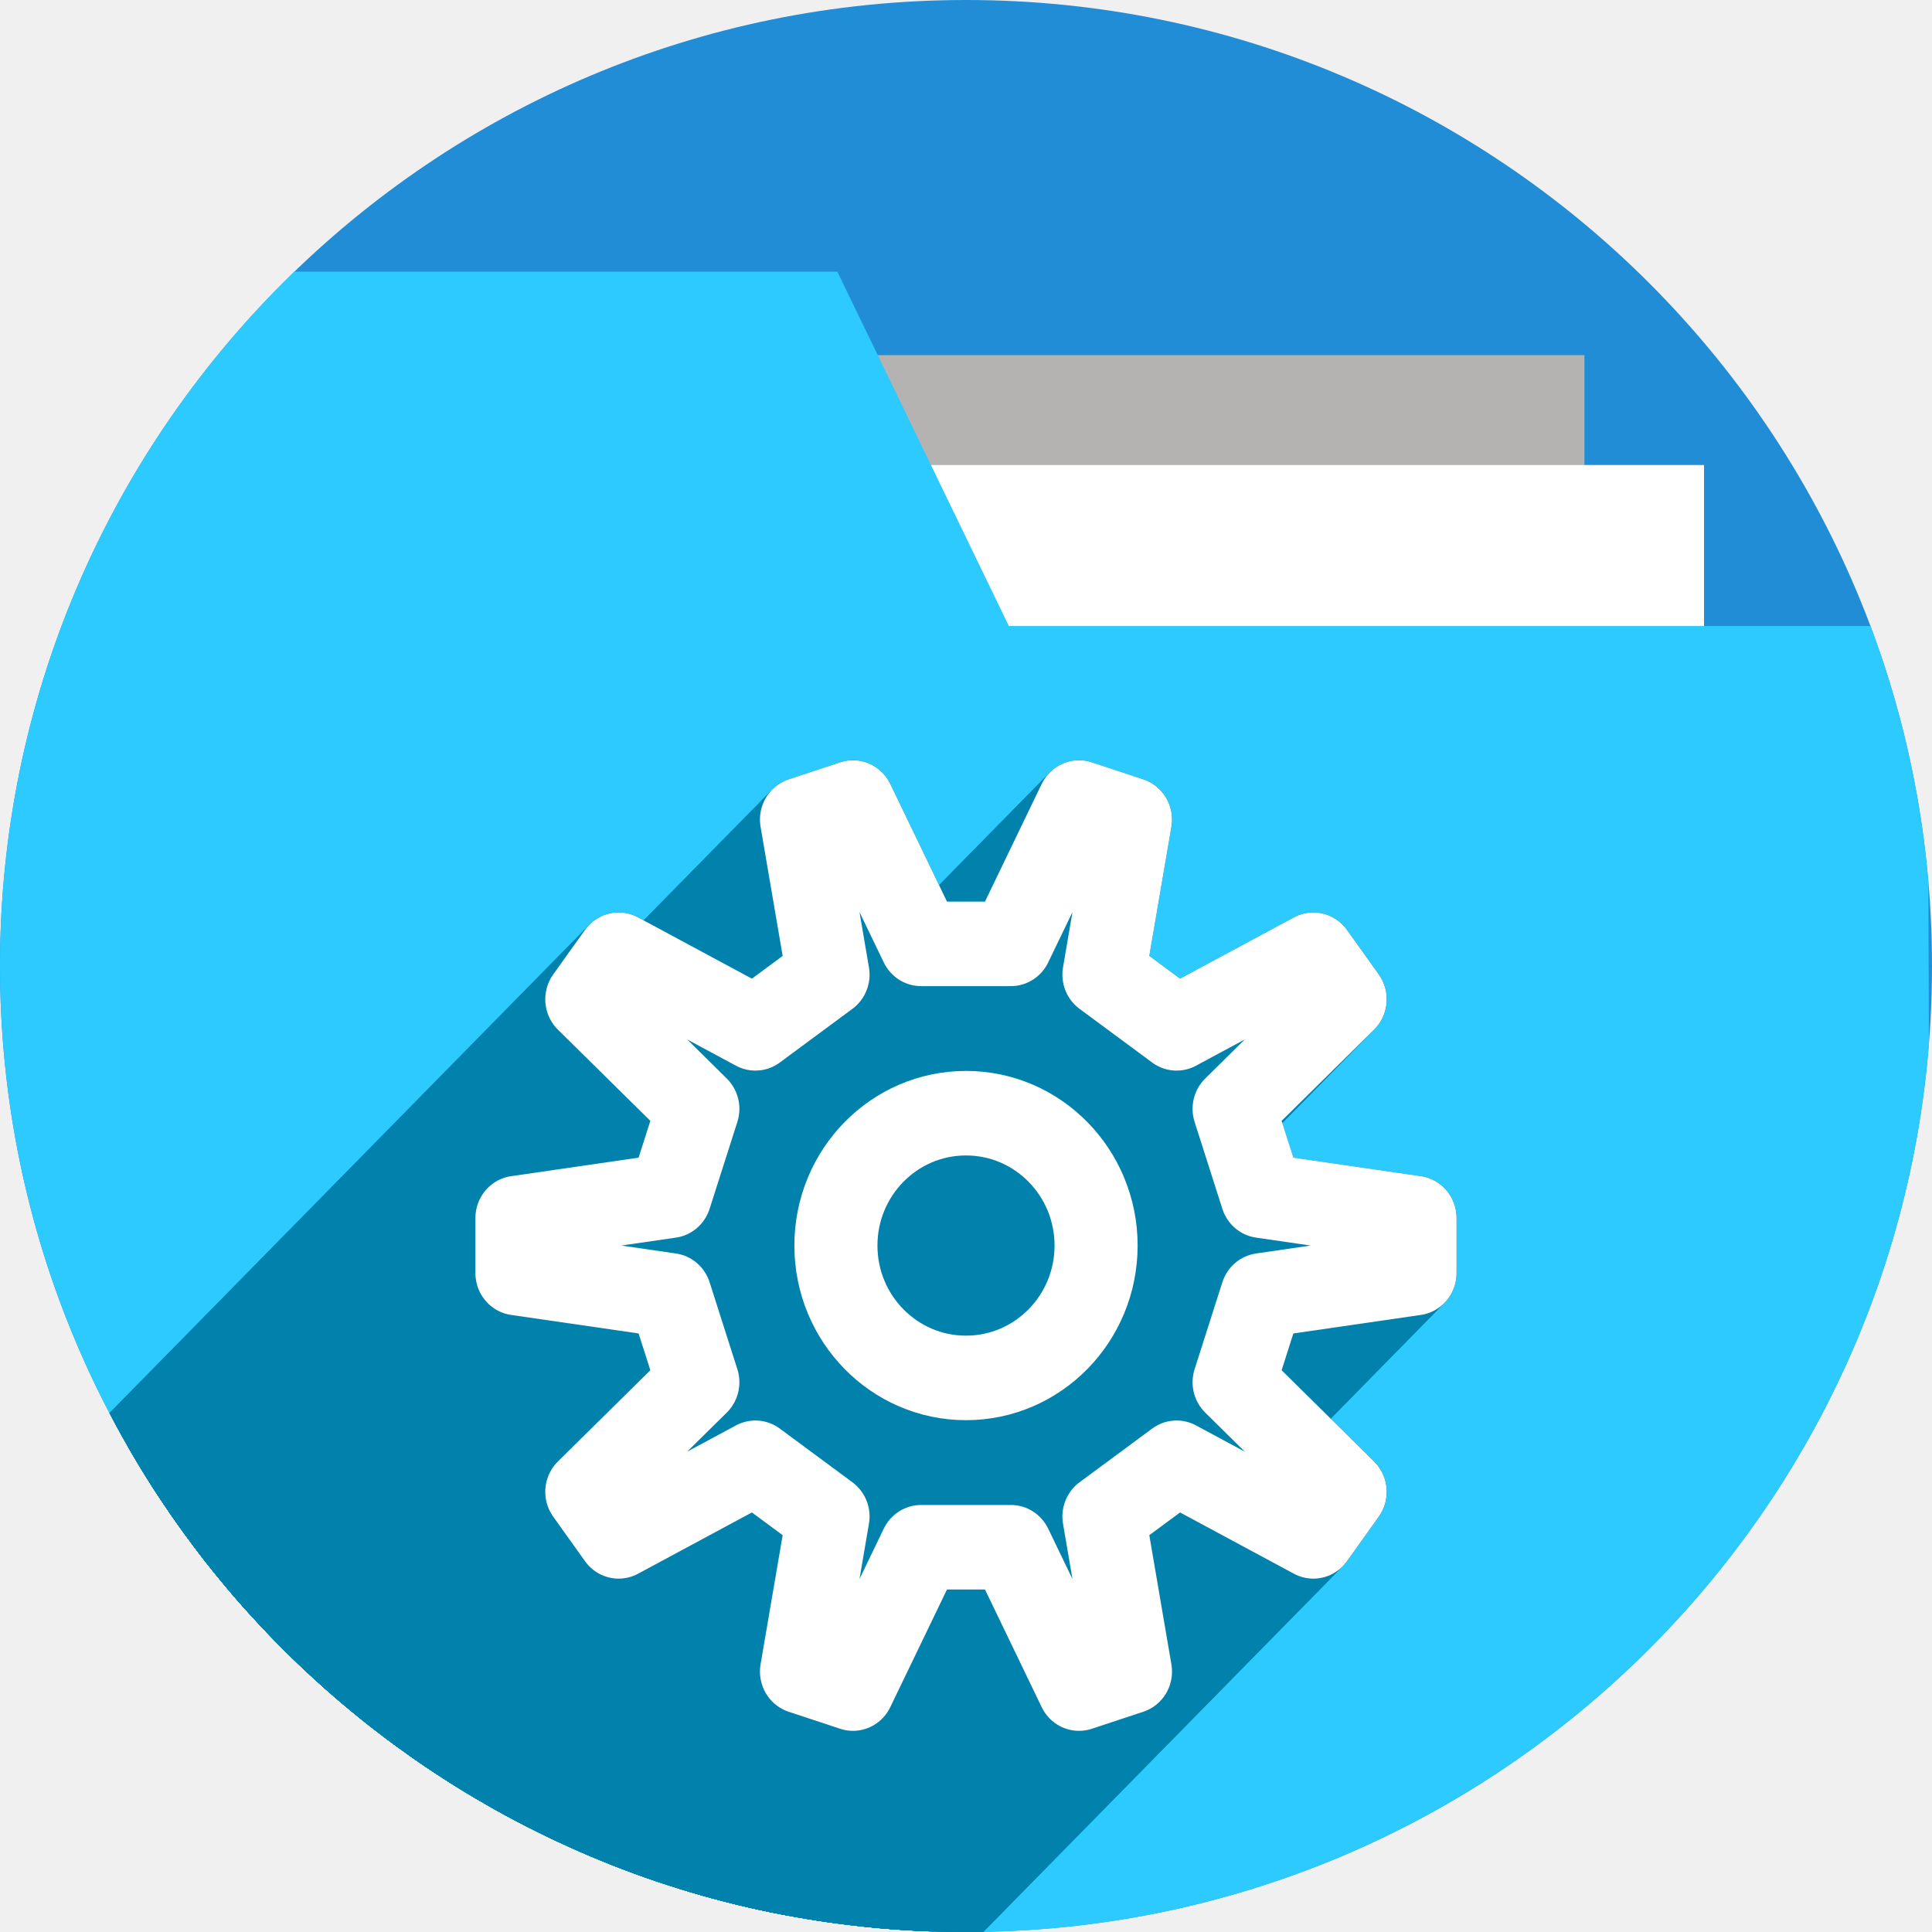
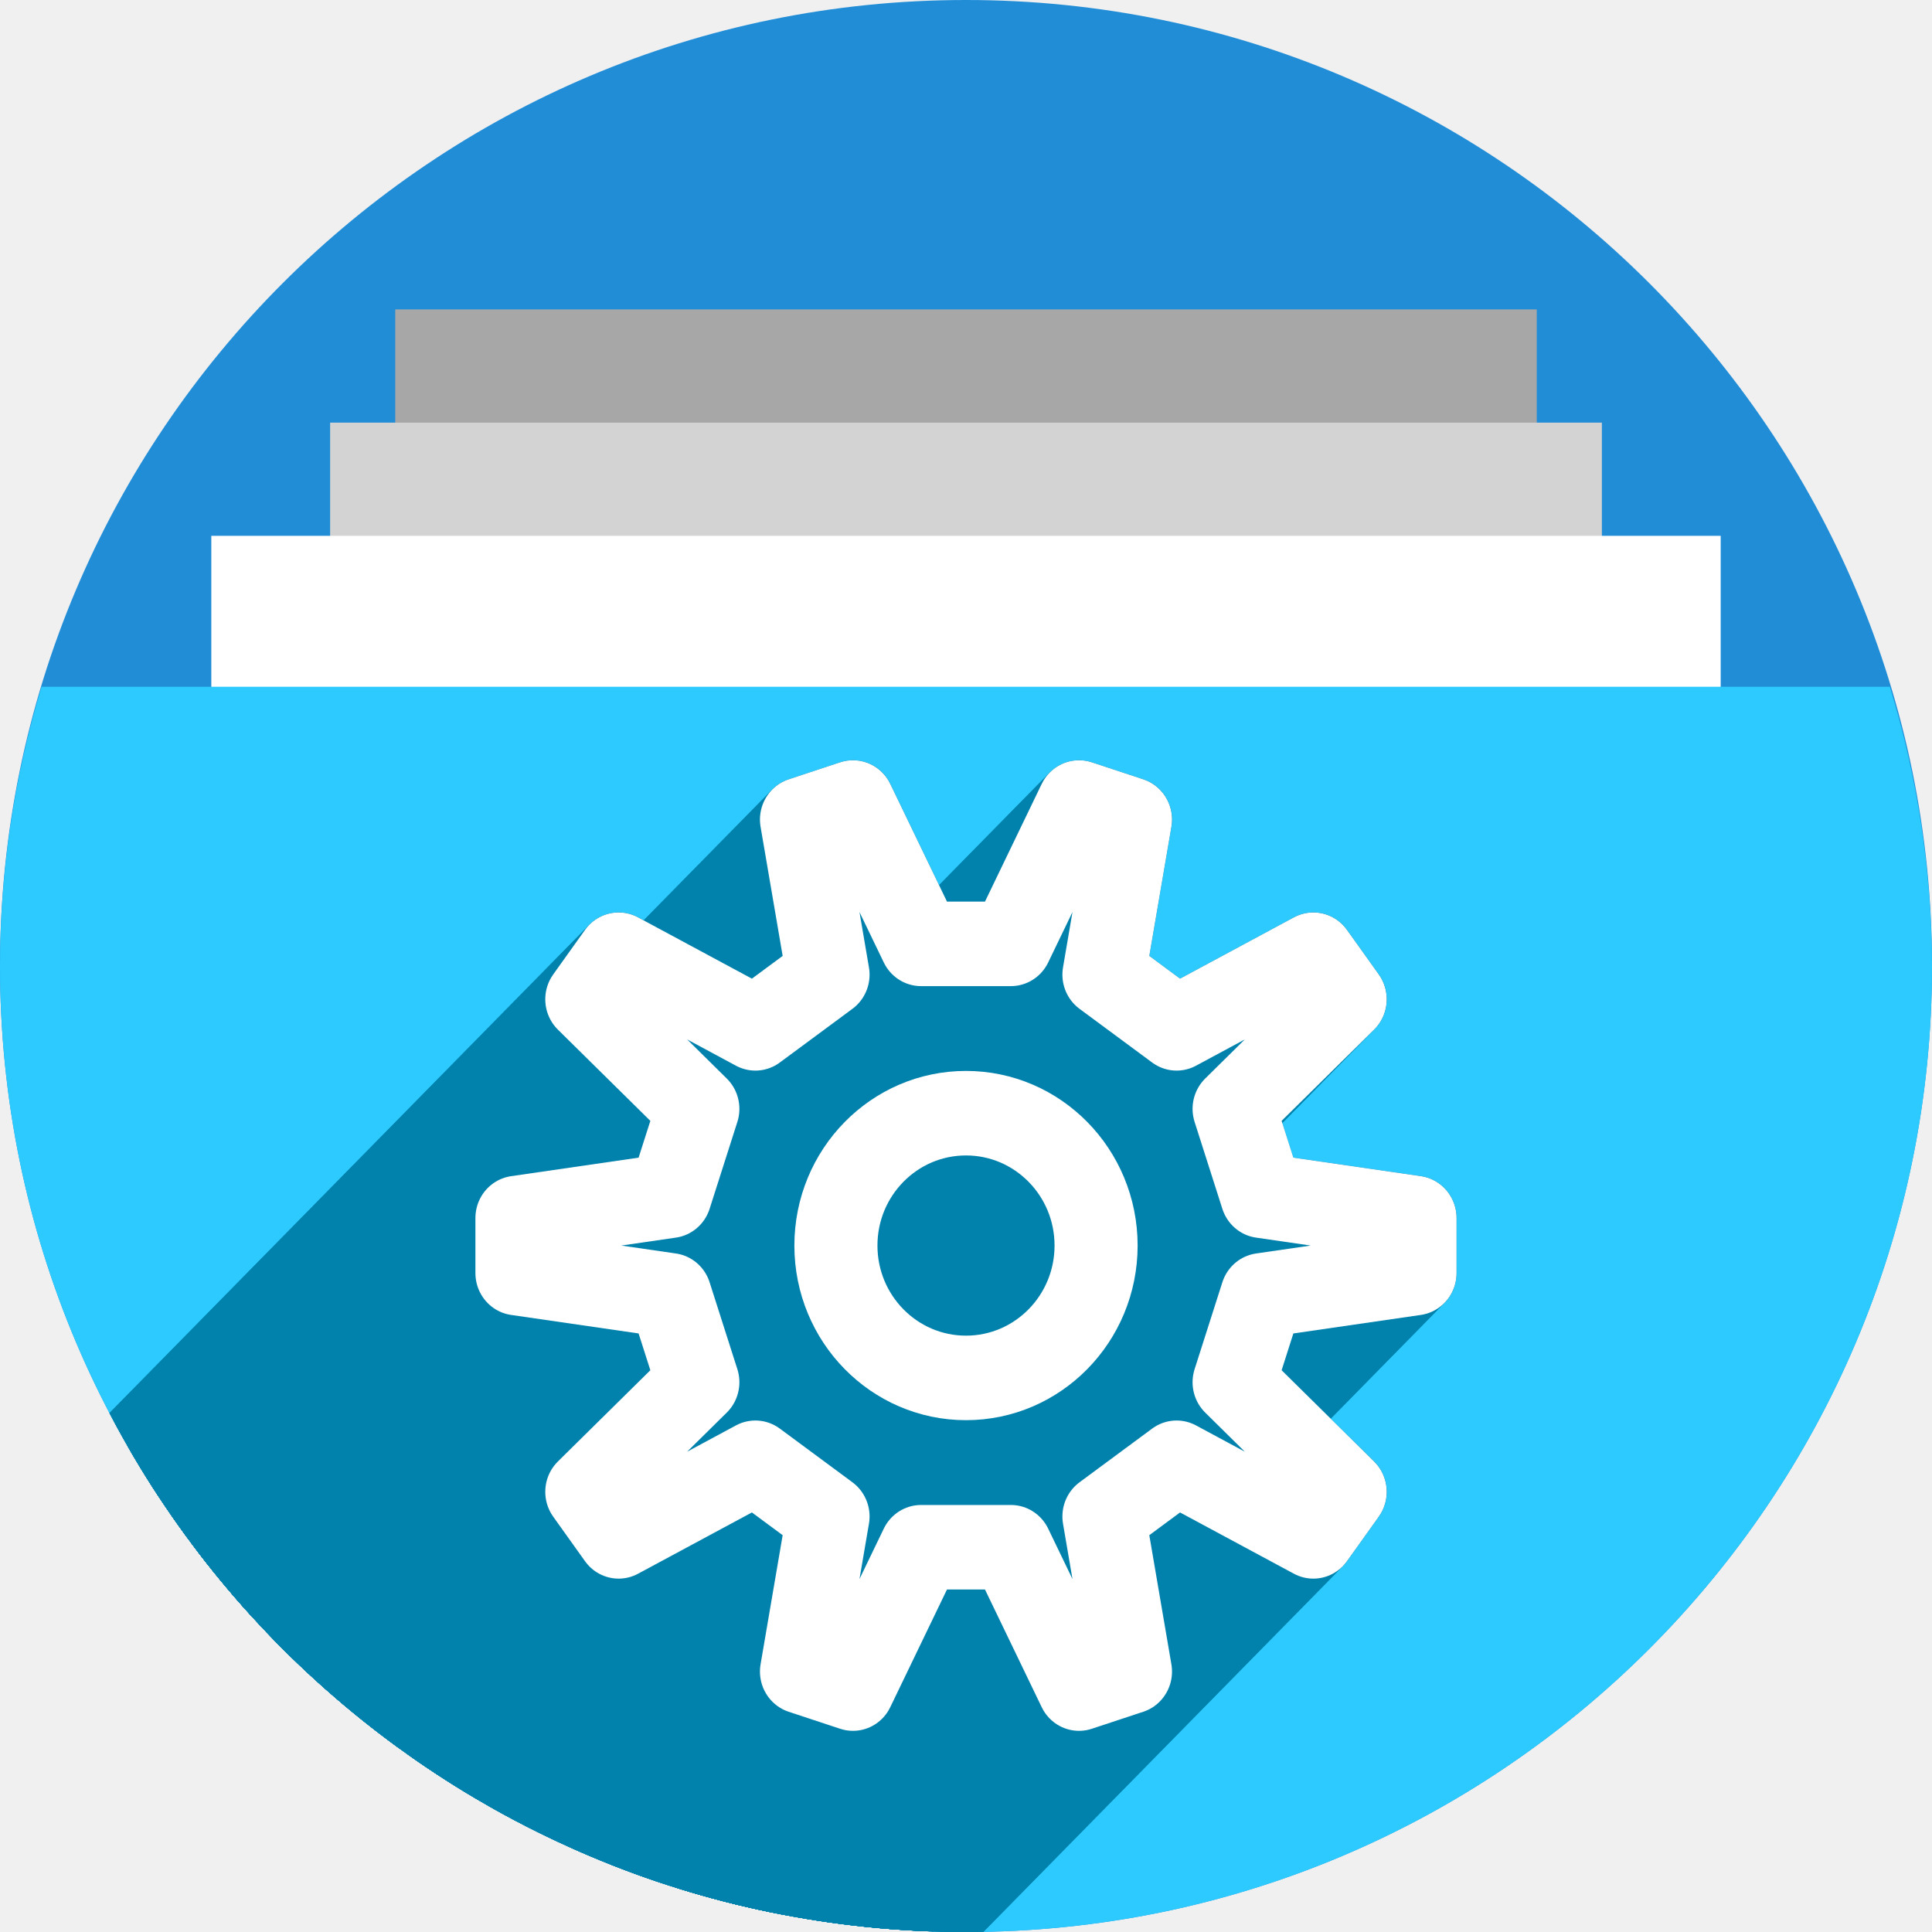
<svg xmlns="http://www.w3.org/2000/svg" version="1.1" id="svg2" viewBox="0 0 256 256" height="256" width="256">
  <defs id="defs4">
    <clipPath clipPathUnits="userSpaceOnUse" id="clipPath5002">
      <g id="g5004">
        <path transform="translate(0,796.3622)" id="path5006" d="M 88.118,249.435 C 46.103,235.291 14.771,201.687 4.134,159.361 1.338,148.236 0.923,144.163 0.926,127.889 0.928,117.472 1.134,112.014 1.658,108.541 4.465,89.913 12.177,70.638 23.043,55.086 c 3.959,-5.666 8.345,-10.931 9.102,-10.926 0.328,0.002 10.489,18.31 22.579,40.683 12.09,22.373 22.375,41.335 22.854,42.136 0.479,0.802 0.925,2.441 0.99,3.643 0.343,6.316 2.524,14.21 5.642,20.423 2.954,5.887 5.065,8.733 10.435,14.067 6.714,6.67 12.889,10.286 21.732,12.729 3.166,0.874 5.105,1.05 11.575,1.05 8.826,0 12.602,-0.762 19.264,-3.887 2.046,-0.96 3.937,-1.665 4.202,-1.568 0.265,0.097 -11.056,17.665 -25.157,39.038 l -25.639,38.861 -3.094,0.112 c -2.555,0.093 -4.195,-0.258 -9.409,-2.014 z" style="fill:#0f9d58;fill-opacity:1;stroke:none;stroke-width:4.858;stroke-linejoin:round;stroke-miterlimit:4;stroke-dasharray:none;stroke-opacity:1" />
        <path id="path5008" d="m 112.36,1051.517 c -10.001,-1.45 -12.156,-1.82 -12.532,-2.156 -0.249,-0.222 1.738,-3.748 4.55,-8.072 7.166,-11.021 49.772,-74.648 50.259,-75.055 3.575,-2.992 8.635,-8.041 10.575,-10.554 3.362,-4.353 7.558,-12.914 9.065,-18.494 6.193,-22.925 -2.593,-47.152 -21.7,-59.837 l -2.961,-1.966 17.025,0.296 c 9.364,0.163 31.17,0.434 48.459,0.603 l 31.435,0.307 1.546,4.189 c 2.246,6.086 4.678,15.095 5.935,21.982 1.525,8.36 1.925,28.859 0.739,37.828 -3.08,23.278 -12.813,45.72 -27.802,64.106 -20.476,25.117 -51.46,42.197 -84.146,46.389 -5.312,0.681 -26.646,0.986 -30.446,0.436 z" style="fill:#f4b400;fill-opacity:1;stroke:none;stroke-width:4.858;stroke-linejoin:round;stroke-miterlimit:4;stroke-dasharray:none;stroke-opacity:1" />
        <path transform="translate(0,796.3622)" id="path5010" d="M 67.99,108.873 C 41.284,59.576 33.29,45.149 32.234,44.345 31.651,43.901 32.811,42.55 38.696,36.815 53.436,22.45 68.809,13.041 87.839,6.736 101.687,2.148 112.582,0.437 127.951,0.437 c 21.31,0 37.805,3.81 56.835,13.126 25.294,12.383 46.194,33.579 58.52,59.346 1.611,3.369 2.93,6.372 2.93,6.675 0,0.56 -10.549,0.495 -71.165,-0.437 l -24.288,-0.374 -3.931,-1.764 c -6.757,-3.033 -10.646,-3.84 -18.658,-3.868 -5.03,-0.018 -7.979,0.208 -10.316,0.788 -14.508,3.604 -26.283,12.948 -33.292,26.419 -3.585,6.891 -5.247,13.082 -6.332,23.583 l -0.337,3.267 -9.927,-18.326 z" style="fill:#db4437;fill-opacity:1;stroke:none;stroke-width:10;stroke-linejoin:round;stroke-miterlimit:4;stroke-dasharray:none;stroke-opacity:1" />
      </g>
    </clipPath>
    <clipPath id="clipPath4271" clipPathUnits="userSpaceOnUse">
      <circle r="128" cy="128" cx="128" id="circle4273" style="fill:#292929;fill-opacity:0.26;stroke:none;stroke-width:10;stroke-linejoin:round;stroke-miterlimit:4;stroke-dasharray:none;stroke-opacity:0.259" />
    </clipPath>
    <clipPath clipPathUnits="userSpaceOnUse" id="clipPath4363">
      <circle r="128" cy="924.362" cx="128" id="circle4365" style="fill:#4285f4;fill-opacity:1;stroke:none;stroke-width:10;stroke-linejoin:round;stroke-miterlimit:4;stroke-dasharray:none;stroke-opacity:0.259" />
    </clipPath>
    <clipPath id="clipPath4452" clipPathUnits="userSpaceOnUse">
      <circle r="128" cy="924.362" cx="128" id="circle4454" style="fill:#4285f4;fill-opacity:1;stroke:none;stroke-width:10;stroke-linejoin:round;stroke-miterlimit:4;stroke-dasharray:none;stroke-opacity:0.259" />
    </clipPath>
    <clipPath clipPathUnits="userSpaceOnUse" id="clipPath5177">
      <circle r="128" cy="924.362" cx="128" id="circle5179" style="fill:#4285f4;fill-opacity:1;stroke:none;stroke-width:10;stroke-linejoin:round;stroke-miterlimit:4;stroke-dasharray:none;stroke-opacity:0.259" />
    </clipPath>
    <clipPath id="clipPath4342" clipPathUnits="userSpaceOnUse">
      <circle r="128" cy="933.487" cx="128" id="circle4344" style="fill:#4285f4;fill-opacity:1;stroke:none;stroke-width:10;stroke-linejoin:round;stroke-miterlimit:4;stroke-dasharray:none;stroke-opacity:0.259" />
    </clipPath>
    <clipPath clipPathUnits="userSpaceOnUse" id="clipPath4681">
      <circle r="128" cy="930.44" cx="127.003" id="circle4683" style="fill:#9d5fad;fill-opacity:1;stroke:none;stroke-width:10;stroke-linejoin:round;stroke-miterlimit:4;stroke-dasharray:none;stroke-opacity:0.259" />
    </clipPath>
    <clipPath id="clipPath4235" clipPathUnits="userSpaceOnUse">
      <circle r="128" cy="924.362" cx="128" id="circle4237" style="fill:#0f9d58;fill-opacity:1;stroke:none;stroke-width:10;stroke-linejoin:round;stroke-miterlimit:4;stroke-dasharray:none;stroke-opacity:0.259" />
    </clipPath>
    <clipPath clipPathUnits="userSpaceOnUse" id="clipPath4771">
      <circle r="128" cy="924.362" cx="128" id="circle4773" style="fill:#0f9d58;fill-opacity:1;stroke:none;stroke-width:10;stroke-linejoin:round;stroke-miterlimit:4;stroke-dasharray:none;stroke-opacity:0.259" />
    </clipPath>
    <clipPath id="clipPath4842" clipPathUnits="userSpaceOnUse">
      <circle r="128" cy="924.362" cx="128" id="circle4844" style="fill:#0f9d58;fill-opacity:1;stroke:none;stroke-width:10;stroke-linejoin:round;stroke-miterlimit:4;stroke-dasharray:none;stroke-opacity:0.259" />
    </clipPath>
    <clipPath clipPathUnits="userSpaceOnUse" id="clipPath4458">
      <circle r="128" cy="924.362" cx="128" id="circle4460" style="fill:#ff3b38;fill-opacity:1;stroke:none;stroke-width:10;stroke-linejoin:round;stroke-miterlimit:4;stroke-dasharray:none;stroke-opacity:0.259" />
    </clipPath>
    <clipPath id="clipPath4783" clipPathUnits="userSpaceOnUse">
      <circle r="128" cy="924.362" cx="128" id="circle4785" style="fill:#ff3b38;fill-opacity:1;stroke:none;stroke-width:10;stroke-linejoin:round;stroke-miterlimit:4;stroke-dasharray:none;stroke-opacity:0.259" />
    </clipPath>
    <clipPath clipPathUnits="userSpaceOnUse" id="clipPath4789">
      <circle r="128" cy="924.362" cx="102.647" id="circle4791" style="fill:#80b4ff;fill-opacity:1;stroke:none;stroke-width:10;stroke-linejoin:round;stroke-miterlimit:4;stroke-dasharray:none;stroke-opacity:0.259" />
    </clipPath>
    <clipPath id="clipPath4476" clipPathUnits="userSpaceOnUse">
      <circle r="82.028" cy="920.235" cx="112.592" id="circle4478" style="fill:#80b4ff;fill-opacity:1;stroke:none;stroke-width:10;stroke-linejoin:round;stroke-miterlimit:4;stroke-dasharray:none;stroke-opacity:0.259" />
    </clipPath>
    <filter style="color-interpolation-filters:sRGB" id="filter4298">
      <feFlood flood-opacity="0.498" flood-color="rgb(0,0,0)" result="flood" id="feFlood4300" />
      <feComposite in="flood" in2="SourceGraphic" operator="in" result="composite1" id="feComposite4302" />
      <feGaussianBlur in="composite1" stdDeviation="1.6" result="blur" id="feGaussianBlur4304" />
      <feOffset dx="-2.77556e-17" dy="-7.7" result="offset" id="feOffset4306" />
      <feComposite in="SourceGraphic" in2="offset" operator="over" result="composite2" id="feComposite4308" />
    </filter>
    <clipPath id="clipPath5389" clipPathUnits="userSpaceOnUse">
      <circle r="128" cy="924.362" cx="128" id="circle5391" style="fill:#2496e3;fill-opacity:1;stroke:none;stroke-width:10;stroke-linejoin:round;stroke-miterlimit:4;stroke-dasharray:none;stroke-opacity:0.259" />
    </clipPath>
    <clipPath id="clipPath5092" clipPathUnits="userSpaceOnUse">
      <path style="opacity:0.91;fill:#38bae1;fill-opacity:1;stroke:none;stroke-width:0;stroke-linecap:round;stroke-linejoin:round;stroke-miterlimit:4;stroke-dasharray:none;stroke-opacity:1;filter:url(#filter4298)" d="m 10.421,864.272 42.535,-0.091 21.267,-0.046 c 7.245,-0.015 14.491,-0.03 21.736,-0.046 8.395,-10.588 10.292,-15.477 14.085,-17.717 3.793,-2.24 9.482,-1.832 25.46,-1.827 23.366,-0.007 109.606,-0.678 109.606,-0.678 l -0.088,12.152 -0.088,12.152 -0.088,12.152 -0.088,12.152 -0.088,12.152 -0.088,12.152 -0.088,12.152 -0.088,12.152 -0.088,12.152 -0.088,12.152 -0.088,12.152 -0.088,12.152 -0.088,12.152 -0.088,12.152 c 0,0 0.594,8.159 -0.088,12.152 -0.582,3.408 -0.78,7.518 -3.37,9.807 -2.831,2.503 -7.334,1.952 -11.093,2.344 -4.766,0.498 -14.375,0 -14.375,0 l -14.375,0 -14.375,0 -14.375,0 -14.375,0 -14.375,0 -14.375,0 -14.375,0 -14.375,0 -14.375,0 c 0,0 -9.583,0 -14.375,0 -4.792,0 -9.583,0 -14.375,0 -4.792,0 -9.501,0.094 -14.375,0 -4.874,-0.093 -10.854,0.062 -15.031,-0.571 -4.177,-0.633 -7.7,-0.558 -9.968,-2.711 -2.269,-2.154 -2.216,-4.499 -2.972,-7.595 -0.756,-3.095 -0.957,-7.246 -1.189,-10.877 -0.232,-3.631 -0.137,-7.251 -0.205,-10.877 -0.068,-3.626 -0.137,-7.251 -0.205,-10.877 -0.068,-3.626 -0.137,-7.251 -0.205,-10.877 -0.068,-3.626 -0.137,-7.251 -0.205,-10.877 -0.068,-3.626 -0.205,-10.877 -0.205,-10.877 L 12.062,951.284 11.857,940.408 11.652,929.531 11.447,918.655 11.242,907.778 11.037,896.902 10.832,886.025 10.627,875.148 Z" id="path5094" transform="matrix(1.231534,0,0,1.060896,-109.2427,-939.3781)" />
    </clipPath>
    <clipPath id="clipPath5147" clipPathUnits="userSpaceOnUse">
      <circle r="128" cy="924.362" cx="128" id="circle5149" style="fill:#2496e3;fill-opacity:1;stroke:none;stroke-width:10;stroke-linejoin:round;stroke-miterlimit:4;stroke-dasharray:none;stroke-opacity:0.259" />
    </clipPath>
    <clipPath id="clipPath5153" clipPathUnits="userSpaceOnUse">
      <path transform="matrix(0.9631056,0,0,0.9631058,-73.60826,-871.1027)" style="opacity:1;fill:#37bae1;fill-opacity:1;stroke:none;stroke-width:10;stroke-linecap:butt;stroke-linejoin:miter;stroke-miterlimit:4;stroke-dasharray:none;stroke-opacity:1" d="m 255.701,889.78 -111.252,-0.299 -33.495,-57.121 -110.953,0 0,220 256,0 z" id="path5155" clip-path="url(#clipPath5147)" />
    </clipPath>
    <clipPath clipPathUnits="userSpaceOnUse" id="clipPath4537">
      <path style="opacity:1;fill:#2ccaff;fill-opacity:1;stroke:none;stroke-width:10;stroke-linecap:butt;stroke-linejoin:miter;stroke-miterlimit:4;stroke-dasharray:none;stroke-opacity:1" d="m 255.402,879.313 -121.72,0 -22.729,-46.953 -110.953,0 0,220 256,0 z" id="path4539" clip-path="url(#clipPath5147)" transform="matrix(0.8746836,0,0,0.8746837,-63.85454,-777.382)" />
    </clipPath>
    <clipPath id="clipPath4592" clipPathUnits="userSpaceOnUse">
      <ellipse ry="111.96" rx="111.96" cy="31.143" cx="48.105" id="circle4594" style="fill:#218dd7;fill-opacity:1;stroke:none;stroke-width:10;stroke-linejoin:round;stroke-miterlimit:4;stroke-dasharray:none;stroke-opacity:0.259" />
    </clipPath>
    <clipPath clipPathUnits="userSpaceOnUse" id="clipPath4608">
      <ellipse cy="126.079" cx="128.486" id="circle4610" style="fill:#218dd7;fill-opacity:1;stroke:none;stroke-width:10;stroke-linejoin:round;stroke-miterlimit:4;stroke-dasharray:none;stroke-opacity:0.259" rx="105.817" ry="103.998" />
    </clipPath>
  </defs>
  <g transform="translate(0,-796.3622)" id="layer1">
    <circle style="fill:#218dd7;fill-opacity:1;stroke:none;stroke-width:10;stroke-linejoin:round;stroke-miterlimit:4;stroke-dasharray:none;stroke-opacity:0.259" id="path4152" cx="128" cy="924.362" r="128" />
    <text id="text4914" y="927.362" x="120" style="font-style:normal;font-weight:normal;font-size:40px;line-height:125%;font-family:sans-serif;letter-spacing:0px;word-spacing:0px;fill:#000000;fill-opacity:1;stroke:none;stroke-width:1px;stroke-linecap:butt;stroke-linejoin:miter;stroke-opacity:1" xml:space="preserve">
      <tspan y="927.362" x="120" id="tspan4916" />
    </text>
    <g style="stroke:none" transform="translate(-4.11162,138)" id="g4241">
      <g style="stroke:none" id="g4446">
        <g id="g4448" style="fill:none;fill-rule:evenodd;stroke:none;stroke-width:10;stroke-linecap:round;stroke-linejoin:miter;stroke-miterlimit:4;stroke-dasharray:none;stroke-opacity:1">
          <path style="stroke:none" id="path4450" d="m 129.989,850.412 c 0,15 0,15 0,15 L -82.143,1077.544 c 0,0 0,0 0,-15 z" />
        </g>
        <path id="path4247" d="m 129.989,850.412 c 0,15 0,15 0,15" style="fill:none;fill-rule:evenodd;stroke:none;stroke-width:10;stroke-linecap:round;stroke-linejoin:miter;stroke-miterlimit:4;stroke-dasharray:none;stroke-opacity:1" />
      </g>
      <g style="stroke:none" id="g4453">
        <g id="g4455" style="fill:none;fill-rule:evenodd;stroke:none;stroke-width:10;stroke-linecap:round;stroke-linejoin:miter;stroke-miterlimit:4;stroke-dasharray:none;stroke-opacity:1">
          <path style="stroke:none" id="path4457" d="m 111.581,850.412 c 0,15 0,15 0,15 l -212.132,212.132 c 0,0 0,0 0,-15 z" />
        </g>
        <path style="fill:none;fill-rule:evenodd;stroke:none;stroke-width:10;stroke-linecap:round;stroke-linejoin:miter;stroke-miterlimit:4;stroke-dasharray:none;stroke-opacity:1" d="m 111.581,850.412 c 0,15 0,15 0,15" id="path4245" />
      </g>
      <g style="stroke:none" id="g4460">
        <g id="g4462" style="fill:none;fill-rule:evenodd;stroke:none;stroke-width:10;stroke-linecap:round;stroke-linejoin:miter;stroke-miterlimit:4;stroke-dasharray:none;stroke-opacity:1">
          <path style="stroke:none" id="path4464" d="m 93.173,850.412 c 0,15 0,15 0,15 L -118.959,1077.544 c 0,0 0,0 0,-15 z" />
        </g>
        <path id="path4243" d="m 93.173,850.412 c 0,15 0,15 0,15" style="fill:none;fill-rule:evenodd;stroke:none;stroke-width:10;stroke-linecap:round;stroke-linejoin:miter;stroke-miterlimit:4;stroke-dasharray:none;stroke-opacity:1" />
      </g>
      <g style="stroke:none" id="g4467">
        <g id="g4469" style="fill:none;fill-rule:evenodd;stroke:none;stroke-width:10;stroke-linecap:round;stroke-linejoin:miter;stroke-miterlimit:4;stroke-dasharray:none;stroke-opacity:1">
          <path style="stroke:none" id="path4471" d="m 166.804,850.412 c 0,15 0,15 0,15 L -45.328,1077.544 c 0,0 0,0 0,-15 z" />
        </g>
        <path id="path4251" d="m 166.804,850.412 c 0,15 0,15 0,15" style="fill:none;fill-rule:evenodd;stroke:none;stroke-width:10;stroke-linecap:round;stroke-linejoin:miter;stroke-miterlimit:4;stroke-dasharray:none;stroke-opacity:1" />
      </g>
      <g style="stroke:none" id="g4474">
        <g id="g4476" style="fill:none;fill-rule:evenodd;stroke:none;stroke-width:10;stroke-linecap:round;stroke-linejoin:miter;stroke-miterlimit:4;stroke-dasharray:none;stroke-opacity:1">
          <path style="stroke:none" id="path4478" d="m 148.396,850.412 c 0,15 0,15 0,15 L -63.736,1077.544 c 0,0 0,0 0,-15 z" />
        </g>
        <path style="fill:none;fill-rule:evenodd;stroke:none;stroke-width:10;stroke-linecap:round;stroke-linejoin:miter;stroke-miterlimit:4;stroke-dasharray:none;stroke-opacity:1" d="m 148.396,850.412 c 0,15 0,15 0,15" id="path4249" />
      </g>
    </g>
-     <rect y="843.418" x="94.944" height="45" width="115" id="rect5393" style="opacity:1;fill:#b5b2b2;fill-opacity:1;stroke:none;stroke-width:10;stroke-linecap:butt;stroke-linejoin:miter;stroke-miterlimit:4;stroke-dasharray:none;stroke-opacity:1" />
-     <rect style="opacity:1;fill:#ffffff;fill-opacity:1;stroke:none;stroke-width:10;stroke-linecap:butt;stroke-linejoin:miter;stroke-miterlimit:4;stroke-dasharray:none;stroke-opacity:1" id="rect5395" width="115" height="45" x="110.794" y="857.979" />
-     <path clip-path="url(#clipPath5147)" id="rect5130" d="m 255.402,879.313 -121.72,0 -22.729,-46.953 -110.953,0 0,220 256,0 z" style="opacity:1;fill:#2ccaff;fill-opacity:1;stroke:none;stroke-width:10;stroke-linecap:butt;stroke-linejoin:miter;stroke-miterlimit:4;stroke-dasharray:none;stroke-opacity:1" />
    <g transform="matrix(1.143271,0,0,1.14327,73.00302,888.7578)" id="g4228" style="opacity:1;fill:#ffffff;fill-opacity:1;fill-rule:nonzero;stroke:none;stroke-width:1;stroke-miterlimit:4;stroke-dasharray:none;stroke-opacity:1">
      <g id="g4230" style="fill:#ffffff;fill-opacity:1;stroke:none;stroke-width:1;stroke-miterlimit:4;stroke-dasharray:none;stroke-opacity:1" />
+     </g>
+     <g id="g4614" transform="translate(0,100.0001)">
+       <rect style="opacity:1;fill:#a7a7a7;fill-opacity:1;stroke:none;stroke-width:11.469;stroke-linecap:butt;stroke-linejoin:miter;stroke-miterlimit:4;stroke-dasharray:none;stroke-opacity:1" id="rect4515" width="151.256" height="45" x="52.372" y="737.362" />
+       <rect y="752.362" x="43.744" height="45" width="168.512" id="rect5393" style="opacity:1;fill:#d3d3d3;fill-opacity:1;stroke:none;stroke-width:12.105;stroke-linecap:butt;stroke-linejoin:miter;stroke-miterlimit:4;stroke-dasharray:none;stroke-opacity:1" />
+       <rect style="opacity:1;fill:#ffffff;fill-opacity:1;stroke:none;stroke-width:13.188;stroke-linecap:butt;stroke-linejoin:miter;stroke-miterlimit:4;stroke-dasharray:none;stroke-opacity:1" id="rect5395" width="200" height="45" x="28" y="767.362" />
+       <path id="path57" d="M 5.506,787.362 A 128,128 0 0 0 0,824.362 128,128 0 0 0 128,952.362 128,128 0 0 0 256,824.362 a 128,128 0 0 0 -5.582,-37 z" style="fill:#2ccaff;fill-opacity:1;fill-rule:evenodd;stroke:none;stroke-width:2.849px;stroke-linecap:butt;stroke-linejoin:miter;stroke-opacity:1" />
    </g>
    <g id="g4290" style="fill:#0082ad;stroke:#0082ad;stroke-width:9.1;stroke-linejoin:round;stroke-miterlimit:4;stroke-dasharray:none;stroke-opacity:1;fill-opacity:1" transform="matrix(1.20964,0,0,1.230795,-27.42158,769.1848)" clip-path="url(#clipPath4608)">
      <g id="g4292" transform="translate(128.4858,156.1746)" style="fill:#0082ad;stroke:#0082ad;stroke-width:9.1;stroke-linejoin:round;stroke-miterlimit:4;stroke-dasharray:none;stroke-opacity:1;fill-opacity:1">
        <path id="path4296" d="M 14.25,0 A 14.25,14.25 0 0 1 0,14.25 14.25,14.25 0 0 1 -14.25,0 14.25,14.25 0 0 1 0,-14.25 14.25,14.25 0 0 1 14.25,0 Z" style="fill:#0082ad;stroke:#0082ad;stroke-width:9.1;stroke-linejoin:round;stroke-miterlimit:4;stroke-dasharray:none;stroke-opacity:1;fill-opacity:1" />
        <g id="g4389" style="fill:#0082ad;fill-opacity:1;stroke:#0082ad;stroke-opacity:1">
          <g id="g4391" style="fill:#0082ad;stroke:#0082ad;stroke-width:9.1;stroke-linejoin:round;stroke-miterlimit:4;stroke-dasharray:none;stroke-opacity:1;fill-opacity:1">
            <path id="path4393" d="M32.409 -5.359L49.185 -2.964L-92.236 138.457L-109.012 136.062Z" style="fill:#0082ad;fill-opacity:1;stroke:#0082ad;stroke-opacity:1" />
            <path id="path4395" d="M49.185 -2.964L49.185 2.964L-92.236 144.386L-92.236 138.457Z" style="fill:#0082ad;fill-opacity:1;stroke:#0082ad;stroke-opacity:1" />
            <path id="path4397" d="M49.185 2.964L32.409 5.359L-109.012 146.781L-92.236 144.386Z" style="fill:#0082ad;fill-opacity:1;stroke:#0082ad;stroke-opacity:1" />
            <path id="path4399" d="M32.409 5.359L29.37 14.714L-112.051 156.135L-109.012 146.781Z" style="fill:#0082ad;fill-opacity:1;stroke:#0082ad;stroke-opacity:1" />
            <path id="path4401" d="M29.37 14.714L41.534 26.512L-99.887 167.933L-112.051 156.135Z" style="fill:#0082ad;fill-opacity:1;stroke:#0082ad;stroke-opacity:1" />
            <path id="path4403" d="M41.534 26.512L38.049 31.308L-103.372 172.73L-99.887 167.933Z" style="fill:#0082ad;fill-opacity:1;stroke:#0082ad;stroke-opacity:1" />
            <path id="path4405" d="M38.049 31.308L23.07 23.386L-118.352 164.807L-103.372 172.73Z" style="fill:#0082ad;fill-opacity:1;stroke:#0082ad;stroke-opacity:1" />
            <path id="path4407" d="M23.07 23.386L15.112 29.167L-126.309 170.588L-118.352 164.807Z" style="fill:#0082ad;fill-opacity:1;stroke:#0082ad;stroke-opacity:1" />
            <path id="path4409" d="M15.112 29.167L18.018 45.862L-123.403 187.283L-126.309 170.588Z" style="fill:#0082ad;fill-opacity:1;stroke:#0082ad;stroke-opacity:1" />
            <path id="path4411" d="M18.018 45.862L12.38 47.694L-129.042 189.115L-123.403 187.283Z" style="fill:#0082ad;fill-opacity:1;stroke:#0082ad;stroke-opacity:1" />
            <path id="path4413" d="M12.38 47.694L4.918 32.479L-136.503 173.901L-129.042 189.115Z" style="fill:#0082ad;fill-opacity:1;stroke:#0082ad;stroke-opacity:1" />
            <path id="path4415" d="M4.918 32.479L-4.918 32.479L-146.339 173.901L-136.503 173.901Z" style="fill:#0082ad;fill-opacity:1;stroke:#0082ad;stroke-opacity:1" />
            <path id="path4417" d="M-4.918 32.479L-12.38 47.694L-153.801 189.115L-146.339 173.901Z" style="fill:#0082ad;fill-opacity:1;stroke:#0082ad;stroke-opacity:1" />
            <path id="path4419" d="M-12.38 47.694L-18.018 45.862L-159.44 187.283L-153.801 189.115Z" style="fill:#0082ad;fill-opacity:1;stroke:#0082ad;stroke-opacity:1" />
            <path id="path4421" d="M-18.018 45.862L-15.112 29.167L-156.533 170.588L-159.44 187.283Z" style="fill:#0082ad;fill-opacity:1;stroke:#0082ad;stroke-opacity:1" />
            <path id="path4423" d="M-15.112 29.167L-23.07 23.386L-164.491 164.807L-156.533 170.588Z" style="fill:#0082ad;fill-opacity:1;stroke:#0082ad;stroke-opacity:1" />
            <path id="path4425" d="M-23.07 23.386L-38.049 31.308L-179.471 172.73L-164.491 164.807Z" style="fill:#0082ad;fill-opacity:1;stroke:#0082ad;stroke-opacity:1" />
            <path id="path4427" d="M-38.049 31.308L-41.534 26.512L-182.955 167.933L-179.471 172.73Z" style="fill:#0082ad;fill-opacity:1;stroke:#0082ad;stroke-opacity:1" />
            <path id="path4429" d="M-41.534 26.512L-29.37 14.714L-170.791 156.135L-182.955 167.933Z" style="fill:#0082ad;fill-opacity:1;stroke:#0082ad;stroke-opacity:1" />
            <path id="path4431" d="M-29.37 14.714L-32.409 5.359L-173.831 146.781L-170.791 156.135Z" style="fill:#0082ad;fill-opacity:1;stroke:#0082ad;stroke-opacity:1" />
            <path id="path4433" d="M-32.409 5.359L-49.185 2.964L-190.606 144.386L-173.831 146.781Z" style="fill:#0082ad;fill-opacity:1;stroke:#0082ad;stroke-opacity:1" />
            <path id="path4435" d="M-49.185 2.964L-49.185 -2.964L-190.606 138.457L-190.606 144.386Z" style="fill:#0082ad;fill-opacity:1;stroke:#0082ad;stroke-opacity:1" />
            <path id="path4437" d="M-49.185 -2.964L-32.409 -5.359L-173.831 136.062L-190.606 138.457Z" style="fill:#0082ad;fill-opacity:1;stroke:#0082ad;stroke-opacity:1" />
            <path id="path4439" d="M-32.409 -5.359L-29.37 -14.714L-170.791 126.707L-173.831 136.062Z" style="fill:#0082ad;fill-opacity:1;stroke:#0082ad;stroke-opacity:1" />
            <path id="path4441" d="M-29.37 -14.714L-41.534 -26.512L-182.955 114.909L-170.791 126.707Z" style="fill:#0082ad;fill-opacity:1;stroke:#0082ad;stroke-opacity:1" />
            <path id="path4443" d="M-41.534 -26.512L-38.049 -31.308L-179.471 110.113L-182.955 114.909Z" style="fill:#0082ad;fill-opacity:1;stroke:#0082ad;stroke-opacity:1" />
            <path id="path4445" d="M-38.049 -31.308L-23.07 -23.386L-164.491 118.036L-179.471 110.113Z" style="fill:#0082ad;fill-opacity:1;stroke:#0082ad;stroke-opacity:1" />
            <path id="path4447" d="M-23.07 -23.386L-15.112 -29.167L-156.533 112.254L-164.491 118.036Z" style="fill:#0082ad;fill-opacity:1;stroke:#0082ad;stroke-opacity:1" />
            <path id="path4449" d="M-15.112 -29.167L-18.018 -45.862L-159.44 95.56L-156.533 112.254Z" style="fill:#0082ad;fill-opacity:1;stroke:#0082ad;stroke-opacity:1" />
            <path id="path4451" d="M-18.018 -45.862L-12.38 -47.694L-153.801 93.728L-159.44 95.56Z" style="fill:#0082ad;fill-opacity:1;stroke:#0082ad;stroke-opacity:1" />
            <path id="path4453" d="M-12.38 -47.694L-4.918 -32.479L-146.339 108.942L-153.801 93.728Z" style="fill:#0082ad;fill-opacity:1;stroke:#0082ad;stroke-opacity:1" />
            <path id="path4455" d="M-4.918 -32.479L4.918 -32.479L-136.503 108.942L-146.339 108.942Z" style="fill:#0082ad;fill-opacity:1;stroke:#0082ad;stroke-opacity:1" />
            <path id="path4458" d="M4.918 -32.479L12.38 -47.694L-129.042 93.728L-136.503 108.942Z" style="fill:#0082ad;fill-opacity:1;stroke:#0082ad;stroke-opacity:1" />
            <path id="path4460" d="M12.38 -47.694L18.018 -45.862L-123.403 95.56L-129.042 93.728Z" style="fill:#0082ad;fill-opacity:1;stroke:#0082ad;stroke-opacity:1" />
            <path id="path4462" d="M18.018 -45.862L15.112 -29.167L-126.309 112.254L-123.403 95.56Z" style="fill:#0082ad;fill-opacity:1;stroke:#0082ad;stroke-opacity:1" />
            <path id="path4465" d="M15.112 -29.167L23.07 -23.386L-118.352 118.036L-126.309 112.254Z" style="fill:#0082ad;fill-opacity:1;stroke:#0082ad;stroke-opacity:1" />
            <path id="path4467" d="M23.07 -23.386L38.049 -31.308L-103.372 110.113L-118.352 118.036Z" style="fill:#0082ad;fill-opacity:1;stroke:#0082ad;stroke-opacity:1" />
            <path id="path4469" d="M38.049 -31.308L41.534 -26.512L-99.887 114.909L-103.372 110.113Z" style="fill:#0082ad;fill-opacity:1;stroke:#0082ad;stroke-opacity:1" />
            <path id="path4472" d="M41.534 -26.512L29.37 -14.714L-112.051 126.707L-99.887 114.909Z" style="fill:#0082ad;fill-opacity:1;stroke:#0082ad;stroke-opacity:1" />
          </g>
          <path id="path4294" style="fill:#0082ad;stroke:#0082ad;stroke-width:9.1;stroke-linejoin:round;stroke-miterlimit:4;stroke-dasharray:none;stroke-opacity:1;fill-opacity:1" d="m 32.409,-5.359 16.776,2.395 0,5.929 -16.776,2.395 -3.04,9.355 12.164,11.798 -3.485,4.796 -14.98,-7.923 -7.958,5.782 2.906,16.695 -5.638,1.832 -7.462,-15.215 -9.836,0 -7.462,15.215 -5.638,-1.832 2.906,-16.695 -7.958,-5.782 -14.98,7.923 -3.485,-4.796 12.164,-11.798 -3.04,-9.355 -16.776,-2.395 0,-5.929 16.776,-2.395 3.04,-9.355 -12.164,-11.798 3.485,-4.796 14.98,7.923 7.958,-5.782 -2.906,-16.695 5.638,-1.832 7.462,15.215 9.836,0 7.462,-15.215 5.638,1.832 -2.906,16.695 7.958,5.782 14.98,-7.923 3.485,4.796 -12.164,11.798 z" />
        </g>
      </g>
    </g>
    <g transform="matrix(1.20964,0,0,1.230795,-27.42158,769.1848)" style="fill:none;stroke:#ffffff;stroke-width:9.1;stroke-linejoin:round;stroke-miterlimit:4;stroke-dasharray:none;stroke-opacity:1" id="g4201">
      <g style="fill:none;stroke:#ffffff;stroke-width:9.1;stroke-linejoin:round;stroke-miterlimit:4;stroke-dasharray:none;stroke-opacity:1" transform="translate(128.4858,156.1746)" id="g4203">
        <path d="m 32.409,-5.359 16.776,2.395 0,5.929 -16.776,2.395 -3.04,9.355 12.164,11.798 -3.485,4.796 -14.98,-7.923 -7.958,5.782 2.906,16.695 -5.638,1.832 -7.462,-15.215 -9.836,0 -7.462,15.215 -5.638,-1.832 2.906,-16.695 -7.958,-5.782 -14.98,7.923 -3.485,-4.796 12.164,-11.798 -3.04,-9.355 -16.776,-2.395 0,-5.929 16.776,-2.395 3.04,-9.355 -12.164,-11.798 3.485,-4.796 14.98,7.923 7.958,-5.782 -2.906,-16.695 5.638,-1.832 7.462,15.215 9.836,0 7.462,-15.215 5.638,1.832 -2.906,16.695 7.958,5.782 14.98,-7.923 3.485,4.796 -12.164,11.798 z" style="fill:none;stroke:#ffffff;stroke-width:9.1;stroke-linejoin:round;stroke-miterlimit:4;stroke-dasharray:none;stroke-opacity:1" id="path4205" />
        <path style="fill:none;stroke:#ffffff;stroke-width:9.1;stroke-linejoin:round;stroke-miterlimit:4;stroke-dasharray:none;stroke-opacity:1" d="M 14.25,0 A 14.25,14.25 0 0 1 0,14.25 14.25,14.25 0 0 1 -14.25,0 14.25,14.25 0 0 1 0,-14.25 14.25,14.25 0 0 1 14.25,0 Z" id="path4207" />
      </g>
    </g>
  </g>
</svg>
